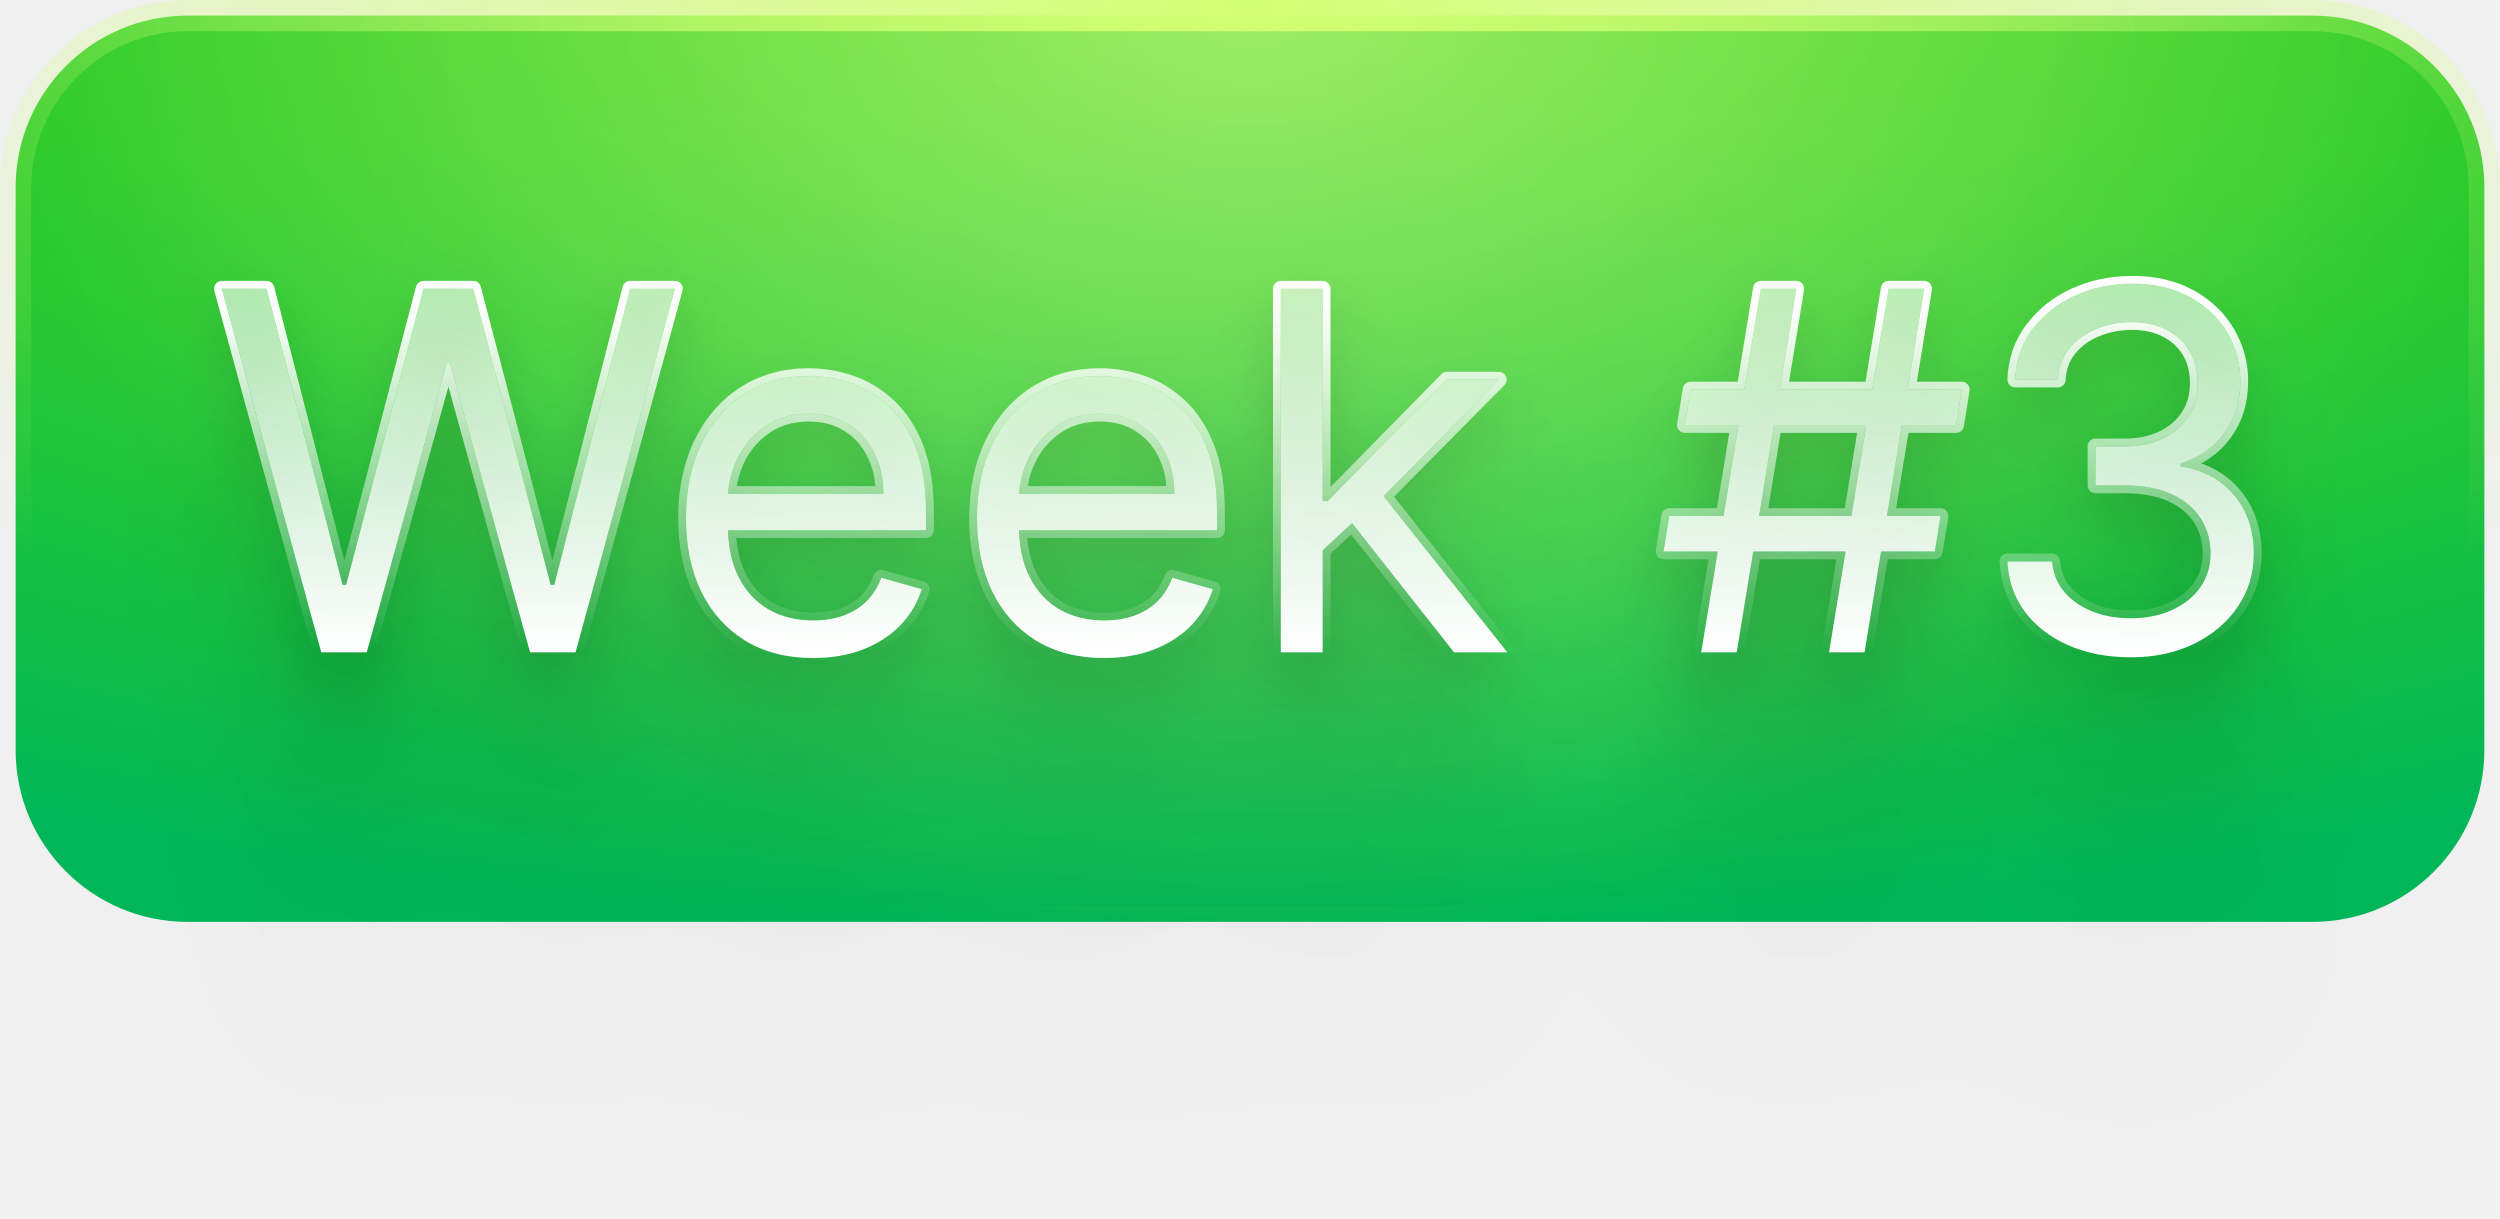
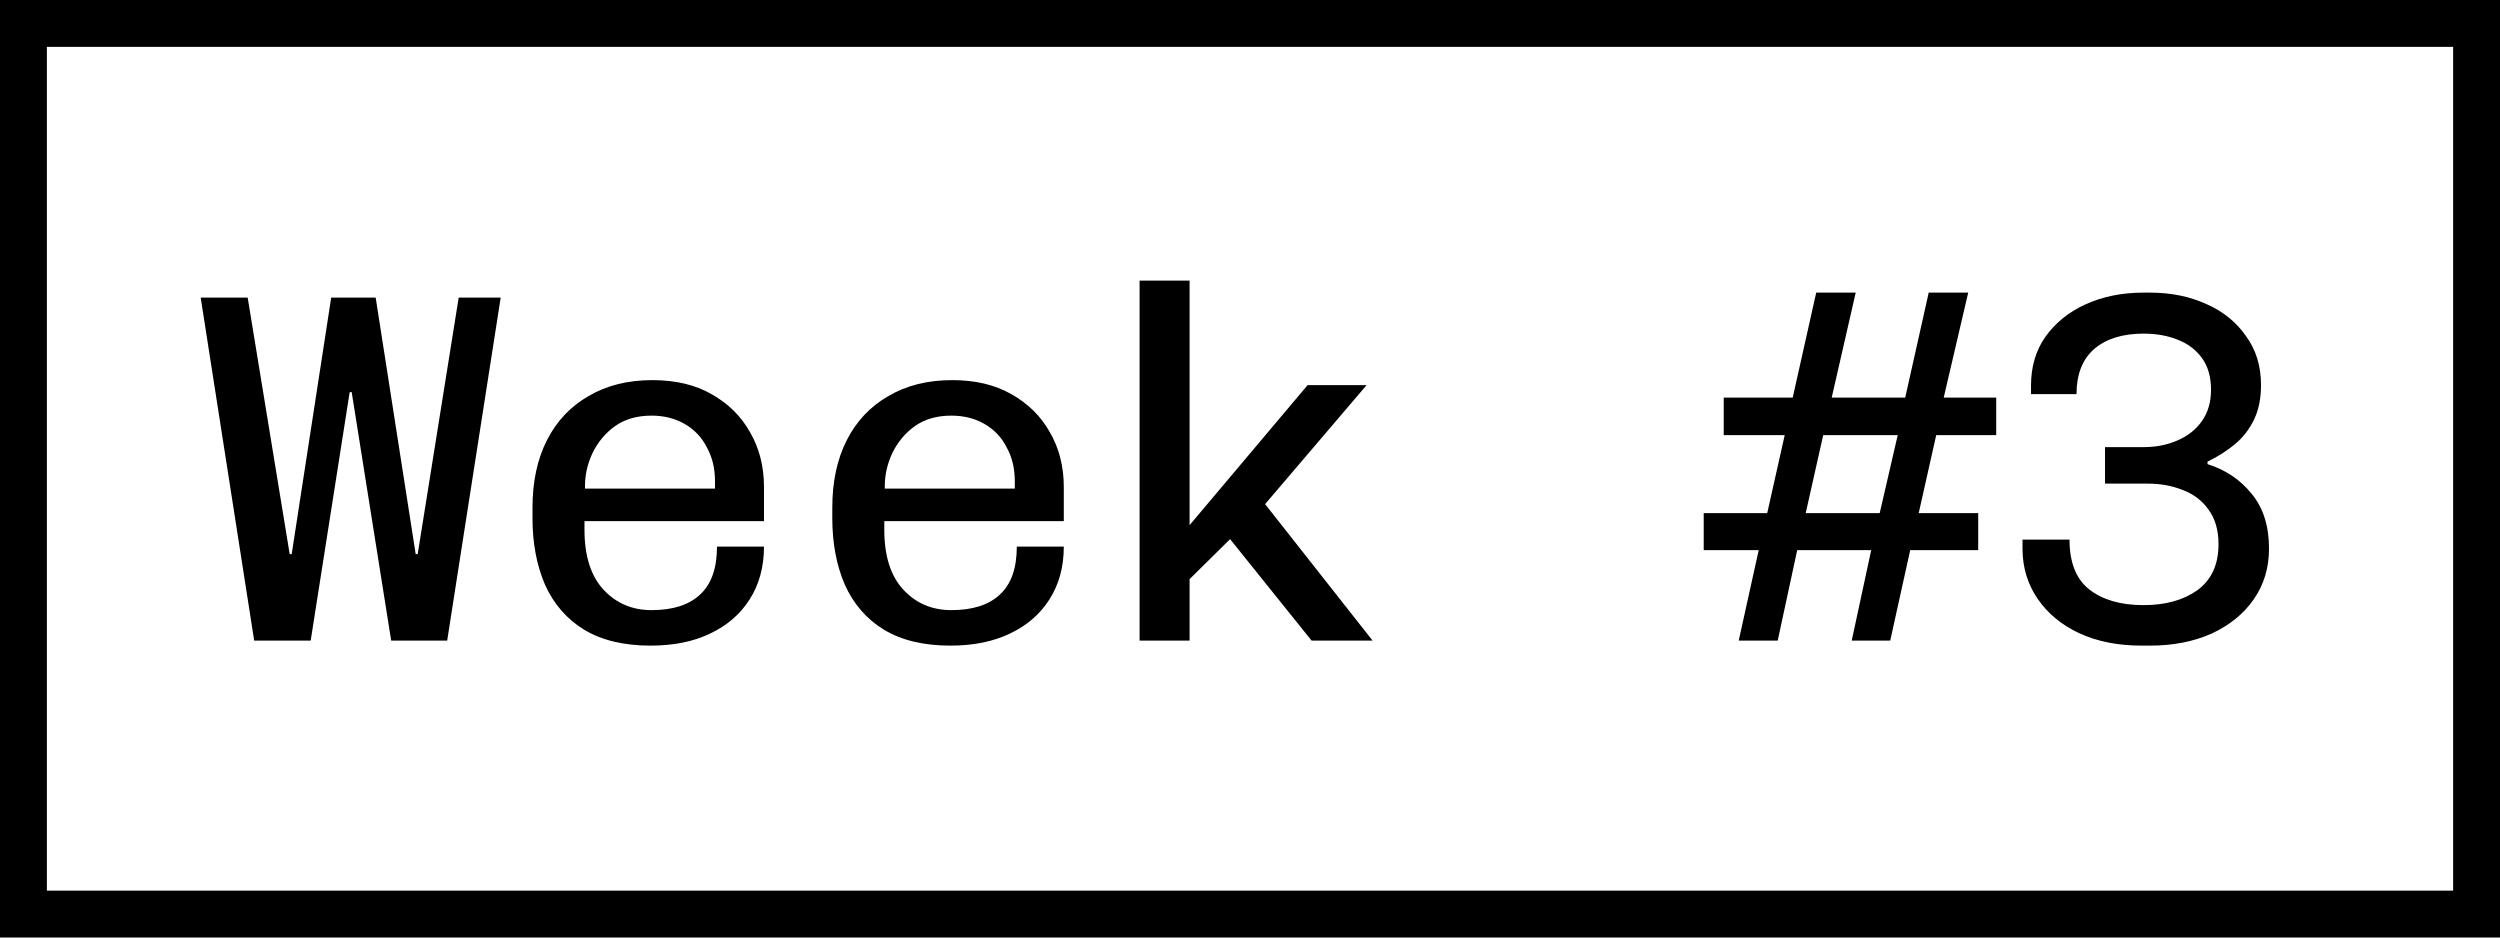
- <svg xmlns="http://www.w3.org/2000/svg" width="320" height="156" viewBox="0 0 320 156" fill="none">
-   <path d="M24 2H296C308.15 2 318 11.85 318 24V96C318 108.15 308.15 118 296 118H24C11.85 118 2 108.15 2 96V24C2 11.85 11.85 2 24 2Z" fill="url(#paint0_radial_2681_9547)" />
-   <path d="M24 2H296C308.15 2 318 11.85 318 24V96C318 108.15 308.15 118 296 118H24C11.85 118 2 108.15 2 96V24C2 11.85 11.85 2 24 2Z" fill="url(#paint1_radial_2681_9547)" fill-opacity="0.4" />
-   <path d="M24 2H296C308.15 2 318 11.85 318 24V96C318 108.15 308.15 118 296 118H24C11.85 118 2 108.15 2 96V24C2 11.85 11.85 2 24 2Z" stroke="url(#paint2_radial_2681_9547)" stroke-width="4" />
-   <g filter="url(#filter0_dddd_2681_9547)">
-     <mask id="path-2-outside-1_2681_9547" maskUnits="userSpaceOnUse" x="27" y="34.5" width="263" height="51" fill="black">
-       <rect fill="white" x="27" y="34.5" width="263" height="51" />
-       <path d="M41.122 83.5L28.395 36.955H34.122L43.849 74.864H44.304L54.213 36.955H60.577L70.486 74.864H70.94L80.668 36.955H86.395L73.668 83.5H67.849L57.577 46.409H57.213L46.94 83.5H41.122ZM104.077 84.227C100.713 84.227 97.812 83.485 95.372 82C92.948 80.5 91.077 78.409 89.758 75.727C88.456 73.03 87.804 69.894 87.804 66.318C87.804 62.742 88.456 59.591 89.758 56.864C91.077 54.121 92.91 51.985 95.258 50.455C97.622 48.909 100.38 48.136 103.531 48.136C105.349 48.136 107.145 48.439 108.918 49.045C110.69 49.651 112.304 50.636 113.759 52C115.213 53.349 116.372 55.136 117.236 57.364C118.099 59.591 118.531 62.333 118.531 65.591V67.864H91.622V63.227H113.077C113.077 61.258 112.683 59.5 111.895 57.955C111.122 56.409 110.016 55.189 108.577 54.295C107.152 53.401 105.471 52.955 103.531 52.955C101.395 52.955 99.546 53.485 97.986 54.545C96.44 55.591 95.251 56.955 94.418 58.636C93.584 60.318 93.168 62.121 93.168 64.046V67.136C93.168 69.773 93.622 72.008 94.531 73.841C95.456 75.659 96.736 77.046 98.372 78C100.009 78.939 101.91 79.409 104.077 79.409C105.486 79.409 106.759 79.212 107.895 78.818C109.046 78.409 110.039 77.803 110.872 77C111.705 76.182 112.349 75.167 112.804 73.954L117.986 75.409C117.44 77.167 116.524 78.712 115.236 80.046C113.948 81.364 112.357 82.394 110.463 83.136C108.569 83.864 106.44 84.227 104.077 84.227ZM141.327 84.227C137.963 84.227 135.062 83.485 132.622 82C130.198 80.5 128.327 78.409 127.009 75.727C125.705 73.03 125.054 69.894 125.054 66.318C125.054 62.742 125.705 59.591 127.009 56.864C128.327 54.121 130.16 51.985 132.509 50.455C134.872 48.909 137.63 48.136 140.781 48.136C142.599 48.136 144.395 48.439 146.168 49.045C147.94 49.651 149.554 50.636 151.009 52C152.463 53.349 153.622 55.136 154.486 57.364C155.349 59.591 155.781 62.333 155.781 65.591V67.864H128.872V63.227H150.327C150.327 61.258 149.933 59.5 149.145 57.955C148.372 56.409 147.266 55.189 145.827 54.295C144.402 53.401 142.721 52.955 140.781 52.955C138.645 52.955 136.796 53.485 135.236 54.545C133.69 55.591 132.501 56.955 131.668 58.636C130.834 60.318 130.418 62.121 130.418 64.046V67.136C130.418 69.773 130.872 72.008 131.781 73.841C132.705 75.659 133.986 77.046 135.622 78C137.259 78.939 139.16 79.409 141.327 79.409C142.736 79.409 144.009 79.212 145.145 78.818C146.296 78.409 147.289 77.803 148.122 77C148.955 76.182 149.599 75.167 150.054 73.954L155.236 75.409C154.69 77.167 153.774 78.712 152.486 80.046C151.198 81.364 149.607 82.394 147.713 83.136C145.819 83.864 143.69 84.227 141.327 84.227ZM168.94 70.773L168.849 64.136H169.94L185.213 48.591H191.849L175.577 65.046H175.122L168.94 70.773ZM163.94 83.5V36.955H169.304V83.5H163.94ZM186.122 83.5L172.486 66.227L176.304 62.5L192.94 83.5H186.122ZM234.116 83.5L241.753 36.955H246.298L238.662 83.5H234.116ZM212.935 70.591L213.662 66.046H248.389L247.662 70.591H212.935ZM217.753 83.5L225.389 36.955H229.935L222.298 83.5H217.753ZM215.662 54.409L216.389 49.864H251.116L250.389 54.409H215.662ZM272.764 84.136C269.764 84.136 267.09 83.621 264.741 82.591C262.408 81.561 260.552 80.129 259.173 78.296C257.81 76.447 257.067 74.303 256.946 71.864H262.673C262.795 73.364 263.31 74.659 264.219 75.75C265.128 76.826 266.317 77.659 267.787 78.25C269.257 78.841 270.885 79.136 272.673 79.136C274.673 79.136 276.446 78.788 277.991 78.091C279.537 77.394 280.749 76.424 281.628 75.182C282.507 73.939 282.946 72.5 282.946 70.864C282.946 69.151 282.522 67.644 281.673 66.341C280.825 65.023 279.582 63.992 277.946 63.25C276.31 62.508 274.31 62.136 271.946 62.136H268.219V57.136H271.946C273.795 57.136 275.416 56.803 276.81 56.136C278.219 55.47 279.317 54.53 280.105 53.318C280.908 52.106 281.31 50.682 281.31 49.045C281.31 47.47 280.961 46.099 280.264 44.932C279.567 43.765 278.582 42.856 277.31 42.205C276.052 41.553 274.567 41.227 272.855 41.227C271.249 41.227 269.734 41.523 268.31 42.114C266.901 42.689 265.749 43.53 264.855 44.636C263.961 45.727 263.476 47.045 263.401 48.591H257.946C258.037 46.151 258.772 44.015 260.151 42.182C261.529 40.333 263.332 38.894 265.56 37.864C267.802 36.833 270.264 36.318 272.946 36.318C275.825 36.318 278.295 36.901 280.355 38.068C282.416 39.22 283.999 40.742 285.105 42.636C286.211 44.53 286.764 46.576 286.764 48.773C286.764 51.394 286.075 53.629 284.696 55.477C283.332 57.326 281.476 58.606 279.128 59.318V59.682C282.067 60.167 284.363 61.417 286.014 63.432C287.666 65.432 288.491 67.909 288.491 70.864C288.491 73.394 287.802 75.667 286.423 77.682C285.06 79.682 283.196 81.258 280.832 82.409C278.469 83.561 275.779 84.136 272.764 84.136Z" />
-     </mask>
-     <path d="M41.122 83.5L28.395 36.955H34.122L43.849 74.864H44.304L54.213 36.955H60.577L70.486 74.864H70.94L80.668 36.955H86.395L73.668 83.5H67.849L57.577 46.409H57.213L46.94 83.5H41.122ZM104.077 84.227C100.713 84.227 97.812 83.485 95.372 82C92.948 80.5 91.077 78.409 89.758 75.727C88.456 73.03 87.804 69.894 87.804 66.318C87.804 62.742 88.456 59.591 89.758 56.864C91.077 54.121 92.91 51.985 95.258 50.455C97.622 48.909 100.38 48.136 103.531 48.136C105.349 48.136 107.145 48.439 108.918 49.045C110.69 49.651 112.304 50.636 113.759 52C115.213 53.349 116.372 55.136 117.236 57.364C118.099 59.591 118.531 62.333 118.531 65.591V67.864H91.622V63.227H113.077C113.077 61.258 112.683 59.5 111.895 57.955C111.122 56.409 110.016 55.189 108.577 54.295C107.152 53.401 105.471 52.955 103.531 52.955C101.395 52.955 99.546 53.485 97.986 54.545C96.44 55.591 95.251 56.955 94.418 58.636C93.584 60.318 93.168 62.121 93.168 64.046V67.136C93.168 69.773 93.622 72.008 94.531 73.841C95.456 75.659 96.736 77.046 98.372 78C100.009 78.939 101.91 79.409 104.077 79.409C105.486 79.409 106.759 79.212 107.895 78.818C109.046 78.409 110.039 77.803 110.872 77C111.705 76.182 112.349 75.167 112.804 73.954L117.986 75.409C117.44 77.167 116.524 78.712 115.236 80.046C113.948 81.364 112.357 82.394 110.463 83.136C108.569 83.864 106.44 84.227 104.077 84.227ZM141.327 84.227C137.963 84.227 135.062 83.485 132.622 82C130.198 80.5 128.327 78.409 127.009 75.727C125.705 73.03 125.054 69.894 125.054 66.318C125.054 62.742 125.705 59.591 127.009 56.864C128.327 54.121 130.16 51.985 132.509 50.455C134.872 48.909 137.63 48.136 140.781 48.136C142.599 48.136 144.395 48.439 146.168 49.045C147.94 49.651 149.554 50.636 151.009 52C152.463 53.349 153.622 55.136 154.486 57.364C155.349 59.591 155.781 62.333 155.781 65.591V67.864H128.872V63.227H150.327C150.327 61.258 149.933 59.5 149.145 57.955C148.372 56.409 147.266 55.189 145.827 54.295C144.402 53.401 142.721 52.955 140.781 52.955C138.645 52.955 136.796 53.485 135.236 54.545C133.69 55.591 132.501 56.955 131.668 58.636C130.834 60.318 130.418 62.121 130.418 64.046V67.136C130.418 69.773 130.872 72.008 131.781 73.841C132.705 75.659 133.986 77.046 135.622 78C137.259 78.939 139.16 79.409 141.327 79.409C142.736 79.409 144.009 79.212 145.145 78.818C146.296 78.409 147.289 77.803 148.122 77C148.955 76.182 149.599 75.167 150.054 73.954L155.236 75.409C154.69 77.167 153.774 78.712 152.486 80.046C151.198 81.364 149.607 82.394 147.713 83.136C145.819 83.864 143.69 84.227 141.327 84.227ZM168.94 70.773L168.849 64.136H169.94L185.213 48.591H191.849L175.577 65.046H175.122L168.94 70.773ZM163.94 83.5V36.955H169.304V83.5H163.94ZM186.122 83.5L172.486 66.227L176.304 62.5L192.94 83.5H186.122ZM234.116 83.5L241.753 36.955H246.298L238.662 83.5H234.116ZM212.935 70.591L213.662 66.046H248.389L247.662 70.591H212.935ZM217.753 83.5L225.389 36.955H229.935L222.298 83.5H217.753ZM215.662 54.409L216.389 49.864H251.116L250.389 54.409H215.662ZM272.764 84.136C269.764 84.136 267.09 83.621 264.741 82.591C262.408 81.561 260.552 80.129 259.173 78.296C257.81 76.447 257.067 74.303 256.946 71.864H262.673C262.795 73.364 263.31 74.659 264.219 75.75C265.128 76.826 266.317 77.659 267.787 78.25C269.257 78.841 270.885 79.136 272.673 79.136C274.673 79.136 276.446 78.788 277.991 78.091C279.537 77.394 280.749 76.424 281.628 75.182C282.507 73.939 282.946 72.5 282.946 70.864C282.946 69.151 282.522 67.644 281.673 66.341C280.825 65.023 279.582 63.992 277.946 63.25C276.31 62.508 274.31 62.136 271.946 62.136H268.219V57.136H271.946C273.795 57.136 275.416 56.803 276.81 56.136C278.219 55.47 279.317 54.53 280.105 53.318C280.908 52.106 281.31 50.682 281.31 49.045C281.31 47.47 280.961 46.099 280.264 44.932C279.567 43.765 278.582 42.856 277.31 42.205C276.052 41.553 274.567 41.227 272.855 41.227C271.249 41.227 269.734 41.523 268.31 42.114C266.901 42.689 265.749 43.53 264.855 44.636C263.961 45.727 263.476 47.045 263.401 48.591H257.946C258.037 46.151 258.772 44.015 260.151 42.182C261.529 40.333 263.332 38.894 265.56 37.864C267.802 36.833 270.264 36.318 272.946 36.318C275.825 36.318 278.295 36.901 280.355 38.068C282.416 39.22 283.999 40.742 285.105 42.636C286.211 44.53 286.764 46.576 286.764 48.773C286.764 51.394 286.075 53.629 284.696 55.477C283.332 57.326 281.476 58.606 279.128 59.318V59.682C282.067 60.167 284.363 61.417 286.014 63.432C287.666 65.432 288.491 67.909 288.491 70.864C288.491 73.394 287.802 75.667 286.423 77.682C285.06 79.682 283.196 81.258 280.832 82.409C278.469 83.561 275.779 84.136 272.764 84.136Z" fill="url(#paint3_linear_2681_9547)" />
-     <path d="M41.122 83.5L40.158 83.764C40.276 84.198 40.672 84.5 41.122 84.5V83.5ZM28.395 36.955V35.955C28.083 35.955 27.789 36.1 27.6 36.348C27.411 36.596 27.348 36.918 27.43 37.218L28.395 36.955ZM34.122 36.955L35.091 36.706C34.977 36.264 34.579 35.955 34.122 35.955V36.955ZM43.849 74.864L42.881 75.112C42.994 75.554 43.393 75.864 43.849 75.864V74.864ZM44.304 74.864V75.864C44.759 75.864 45.156 75.557 45.272 75.117L44.304 74.864ZM54.213 36.955V35.955C53.758 35.955 53.361 36.262 53.246 36.702L54.213 36.955ZM60.577 36.955L61.544 36.702C61.429 36.262 61.032 35.955 60.577 35.955V36.955ZM70.486 74.864L69.518 75.117C69.633 75.557 70.031 75.864 70.486 75.864V74.864ZM70.94 74.864V75.864C71.397 75.864 71.796 75.554 71.909 75.112L70.94 74.864ZM80.668 36.955V35.955C80.211 35.955 79.812 36.264 79.699 36.706L80.668 36.955ZM86.395 36.955L87.359 37.218C87.442 36.918 87.379 36.596 87.19 36.348C87.001 36.1 86.707 35.955 86.395 35.955V36.955ZM73.668 83.5V84.5C74.118 84.5 74.513 84.198 74.632 83.764L73.668 83.5ZM67.849 83.5L66.886 83.767C67.006 84.2 67.4 84.5 67.849 84.5V83.5ZM57.577 46.409L58.54 46.142C58.42 45.709 58.026 45.409 57.577 45.409V46.409ZM57.213 46.409V45.409C56.764 45.409 56.369 45.709 56.249 46.142L57.213 46.409ZM46.94 83.5V84.5C47.39 84.5 47.784 84.2 47.904 83.767L46.94 83.5ZM41.122 83.5L42.087 83.236L29.36 36.691L28.395 36.955L27.43 37.218L40.158 83.764L41.122 83.5ZM28.395 36.955V37.955H34.122V36.955V35.955H28.395V36.955ZM34.122 36.955L33.154 37.203L42.881 75.112L43.849 74.864L44.818 74.615L35.091 36.706L34.122 36.955ZM43.849 74.864V75.864H44.304V74.864V73.864H43.849V74.864ZM44.304 74.864L45.272 75.117L55.181 37.207L54.213 36.955L53.246 36.702L43.337 74.611L44.304 74.864ZM54.213 36.955V37.955H60.577V36.955V35.955H54.213V36.955ZM60.577 36.955L59.609 37.207L69.518 75.117L70.486 74.864L71.453 74.611L61.544 36.702L60.577 36.955ZM70.486 74.864V75.864H70.94V74.864V73.864H70.486V74.864ZM70.94 74.864L71.909 75.112L81.636 37.203L80.668 36.955L79.699 36.706L69.972 74.615L70.94 74.864ZM80.668 36.955V37.955H86.395V36.955V35.955H80.668V36.955ZM86.395 36.955L85.43 36.691L72.703 83.236L73.668 83.5L74.632 83.764L87.359 37.218L86.395 36.955ZM73.668 83.5V82.5H67.849V83.5V84.5H73.668V83.5ZM67.849 83.5L68.813 83.233L58.54 46.142L57.577 46.409L56.613 46.676L66.886 83.767L67.849 83.5ZM57.577 46.409V45.409H57.213V46.409V47.409H57.577V46.409ZM57.213 46.409L56.249 46.142L45.977 83.233L46.94 83.5L47.904 83.767L58.177 46.676L57.213 46.409ZM46.94 83.5V82.5H41.122V83.5V84.5H46.94V83.5ZM95.372 82L94.846 82.85L94.852 82.854L95.372 82ZM89.758 75.727L88.858 76.162L88.861 76.168L89.758 75.727ZM89.758 56.864L88.857 56.43L88.856 56.432L89.758 56.864ZM95.258 50.455L95.805 51.292L95.806 51.291L95.258 50.455ZM108.918 49.045L109.241 48.099V48.099L108.918 49.045ZM113.759 52L113.075 52.73L113.079 52.733L113.759 52ZM117.236 57.364L118.168 57.002V57.002L117.236 57.364ZM118.531 67.864V68.864C119.084 68.864 119.531 68.416 119.531 67.864H118.531ZM91.622 67.864H90.622C90.622 68.416 91.07 68.864 91.622 68.864V67.864ZM91.622 63.227V62.227C91.07 62.227 90.622 62.675 90.622 63.227H91.622ZM113.077 63.227V64.227C113.629 64.227 114.077 63.78 114.077 63.227H113.077ZM111.895 57.955L111 58.402L111.004 58.409L111.895 57.955ZM108.577 54.295L108.045 55.142L108.049 55.145L108.577 54.295ZM97.986 54.545L98.546 55.374L98.548 55.373L97.986 54.545ZM94.418 58.636L93.522 58.192V58.192L94.418 58.636ZM94.531 73.841L93.635 74.285L93.64 74.294L94.531 73.841ZM98.372 78L97.868 78.864L97.874 78.867L98.372 78ZM107.895 78.818L108.222 79.763L108.23 79.76L107.895 78.818ZM110.872 77L111.566 77.72L111.573 77.714L110.872 77ZM112.804 73.954L113.074 72.992C112.574 72.851 112.05 73.117 111.868 73.603L112.804 73.954ZM117.986 75.409L118.941 75.706C119.021 75.448 118.993 75.168 118.864 74.931C118.735 74.694 118.516 74.519 118.256 74.446L117.986 75.409ZM115.236 80.046L115.951 80.744L115.955 80.74L115.236 80.046ZM110.463 83.136L110.822 84.07L110.828 84.067L110.463 83.136ZM104.077 84.227V83.227C100.863 83.227 98.149 82.519 95.892 81.146L95.372 82L94.852 82.854C97.474 84.45 100.563 85.227 104.077 85.227V84.227ZM95.372 82L95.898 81.15C93.642 79.753 91.895 77.808 90.656 75.286L89.758 75.727L88.861 76.168C90.258 79.01 92.254 81.247 94.846 82.85L95.372 82ZM89.758 75.727L90.659 75.292C89.433 72.755 88.804 69.772 88.804 66.318H87.804H86.804C86.804 70.016 87.478 73.306 88.858 76.162L89.758 75.727ZM87.804 66.318H88.804C88.804 62.865 89.433 59.865 90.661 57.295L89.758 56.864L88.856 56.432C87.478 59.317 86.804 62.62 86.804 66.318H87.804ZM89.758 56.864L90.66 57.297C91.906 54.705 93.622 52.714 95.805 51.292L95.258 50.455L94.713 49.617C92.198 51.255 90.248 53.538 88.857 56.43L89.758 56.864ZM95.258 50.455L95.806 51.291C97.988 49.864 100.551 49.136 103.531 49.136V48.136V47.136C100.209 47.136 97.256 47.954 94.711 49.618L95.258 50.455ZM103.531 48.136V49.136C105.236 49.136 106.922 49.42 108.594 49.992L108.918 49.045L109.241 48.099C107.367 47.459 105.463 47.136 103.531 47.136V48.136ZM108.918 49.045L108.594 49.992C110.224 50.549 111.717 51.456 113.075 52.73L113.759 52L114.442 51.27C112.891 49.816 111.156 48.754 109.241 48.099L108.918 49.045ZM113.759 52L113.079 52.733C114.401 53.96 115.484 55.611 116.303 57.725L117.236 57.364L118.168 57.002C117.261 54.662 116.025 52.737 114.438 51.267L113.759 52ZM117.236 57.364L116.303 57.725C117.109 59.804 117.531 62.415 117.531 65.591H118.531H119.531C119.531 62.252 119.09 59.378 118.168 57.002L117.236 57.364ZM118.531 65.591H117.531V67.864H118.531H119.531V65.591H118.531ZM118.531 67.864V66.864H91.622V67.864V68.864H118.531V67.864ZM91.622 67.864H92.622V63.227H91.622H90.622V67.864H91.622ZM91.622 63.227V64.227H113.077V63.227V62.227H91.622V63.227ZM113.077 63.227H114.077C114.077 61.121 113.655 59.205 112.786 57.5L111.895 57.955L111.004 58.409C111.711 59.795 112.077 61.394 112.077 63.227H113.077ZM111.895 57.955L112.789 57.507C111.936 55.8 110.704 54.44 109.104 53.446L108.577 54.295L108.049 55.145C109.328 55.939 110.309 57.018 111 58.402L111.895 57.955ZM108.577 54.295L109.108 53.449C107.502 52.44 105.629 51.955 103.531 51.955V52.955V53.955C105.312 53.955 106.803 54.363 108.045 55.142L108.577 54.295ZM103.531 52.955V51.955C101.222 51.955 99.171 52.531 97.424 53.718L97.986 54.545L98.548 55.373C99.921 54.439 101.568 53.955 103.531 53.955V52.955ZM97.986 54.545L97.425 53.717C95.736 54.86 94.431 56.357 93.522 58.192L94.418 58.636L95.314 59.08C96.071 57.553 97.145 56.322 98.546 55.374L97.986 54.545ZM94.418 58.636L93.522 58.192C92.618 60.016 92.168 61.971 92.168 64.046H93.168H94.168C94.168 62.271 94.55 60.621 95.314 59.08L94.418 58.636ZM93.168 64.046H92.168V67.136H93.168H94.168V64.046H93.168ZM93.168 67.136H92.168C92.168 69.884 92.641 72.28 93.635 74.285L94.531 73.841L95.427 73.397C94.603 71.735 94.168 69.662 94.168 67.136H93.168ZM94.531 73.841L93.64 74.294C94.644 76.27 96.053 77.805 97.868 78.864L98.372 78L98.876 77.136C97.418 76.286 96.267 75.048 95.423 73.388L94.531 73.841ZM98.372 78L97.874 78.867C99.683 79.906 101.762 80.409 104.077 80.409V79.409V78.409C102.058 78.409 100.334 77.973 98.87 77.133L98.372 78ZM104.077 79.409V80.409C105.579 80.409 106.964 80.199 108.222 79.763L107.895 78.818L107.567 77.873C106.553 78.225 105.393 78.409 104.077 78.409V79.409ZM107.895 78.818L108.23 79.76C109.508 79.306 110.624 78.627 111.566 77.72L110.872 77L110.178 76.28C109.453 76.979 108.585 77.512 107.56 77.876L107.895 78.818ZM110.872 77L111.573 77.714C112.521 76.783 113.24 75.639 113.74 74.306L112.804 73.954L111.868 73.603C111.459 74.694 110.89 75.581 110.172 76.286L110.872 77ZM112.804 73.954L112.534 74.917L117.716 76.372L117.986 75.409L118.256 74.446L113.074 72.992L112.804 73.954ZM117.986 75.409L117.031 75.113C116.532 76.72 115.697 78.129 114.517 79.351L115.236 80.046L115.955 80.74C117.351 79.295 118.349 77.614 118.941 75.706L117.986 75.409ZM115.236 80.046L114.521 79.347C113.342 80.553 111.874 81.509 110.098 82.205L110.463 83.136L110.828 84.067C112.84 83.279 114.554 82.174 115.951 80.744L115.236 80.046ZM110.463 83.136L110.105 82.203C108.342 82.88 106.338 83.227 104.077 83.227V84.227V85.227C106.543 85.227 108.796 84.848 110.822 84.07L110.463 83.136ZM132.622 82L132.096 82.85L132.102 82.854L132.622 82ZM127.009 75.727L126.108 76.162L126.111 76.168L127.009 75.727ZM127.009 56.864L126.107 56.43L126.106 56.432L127.009 56.864ZM132.509 50.455L133.054 51.292L133.056 51.291L132.509 50.455ZM146.168 49.045L146.491 48.099V48.099L146.168 49.045ZM151.009 52L150.325 52.73L150.329 52.733L151.009 52ZM154.486 57.364L155.418 57.002V57.002L154.486 57.364ZM155.781 67.864V68.864C156.334 68.864 156.781 68.416 156.781 67.864H155.781ZM128.872 67.864H127.872C127.872 68.416 128.32 68.864 128.872 68.864V67.864ZM128.872 63.227V62.227C128.32 62.227 127.872 62.675 127.872 63.227H128.872ZM150.327 63.227V64.227C150.879 64.227 151.327 63.78 151.327 63.227H150.327ZM149.145 57.955L148.25 58.402L148.254 58.409L149.145 57.955ZM145.827 54.295L145.295 55.142L145.299 55.145L145.827 54.295ZM135.236 54.545L135.796 55.374L135.798 55.373L135.236 54.545ZM131.668 58.636L130.772 58.192V58.192L131.668 58.636ZM131.781 73.841L130.885 74.285L130.89 74.294L131.781 73.841ZM135.622 78L135.118 78.864L135.124 78.867L135.622 78ZM145.145 78.818L145.472 79.763L145.48 79.76L145.145 78.818ZM148.122 77L148.816 77.72L148.823 77.714L148.122 77ZM150.054 73.954L150.324 72.992C149.824 72.851 149.3 73.117 149.118 73.603L150.054 73.954ZM155.236 75.409L156.191 75.706C156.271 75.448 156.243 75.168 156.114 74.931C155.985 74.694 155.766 74.519 155.506 74.446L155.236 75.409ZM152.486 80.046L153.201 80.744L153.205 80.74L152.486 80.046ZM147.713 83.136L148.072 84.07L148.078 84.067L147.713 83.136ZM141.327 84.227V83.227C138.113 83.227 135.399 82.519 133.142 81.146L132.622 82L132.102 82.854C134.724 84.45 137.813 85.227 141.327 85.227V84.227ZM132.622 82L133.148 81.15C130.892 79.753 129.145 77.808 127.906 75.286L127.009 75.727L126.111 76.168C127.508 79.01 129.504 81.247 132.096 82.85L132.622 82ZM127.009 75.727L127.909 75.292C126.683 72.755 126.054 69.772 126.054 66.318H125.054H124.054C124.054 70.016 124.728 73.306 126.108 76.162L127.009 75.727ZM125.054 66.318H126.054C126.054 62.865 126.683 59.865 127.911 57.295L127.009 56.864L126.106 56.432C124.728 59.317 124.054 62.62 124.054 66.318H125.054ZM127.009 56.864L127.91 57.297C129.156 54.705 130.872 52.714 133.054 51.292L132.509 50.455L131.963 49.617C129.448 51.255 127.498 53.538 126.107 56.43L127.009 56.864ZM132.509 50.455L133.056 51.291C135.238 49.864 137.801 49.136 140.781 49.136V48.136V47.136C137.459 47.136 134.506 47.954 131.961 49.618L132.509 50.455ZM140.781 48.136V49.136C142.486 49.136 144.172 49.42 145.844 49.992L146.168 49.045L146.491 48.099C144.617 47.459 142.713 47.136 140.781 47.136V48.136ZM146.168 49.045L145.844 49.992C147.474 50.549 148.967 51.456 150.325 52.73L151.009 52L151.692 51.27C150.141 49.816 148.406 48.754 146.491 48.099L146.168 49.045ZM151.009 52L150.329 52.733C151.651 53.96 152.734 55.611 153.553 57.725L154.486 57.364L155.418 57.002C154.511 54.662 153.275 52.737 151.688 51.267L151.009 52ZM154.486 57.364L153.553 57.725C154.359 59.804 154.781 62.415 154.781 65.591H155.781H156.781C156.781 62.252 156.34 59.378 155.418 57.002L154.486 57.364ZM155.781 65.591H154.781V67.864H155.781H156.781V65.591H155.781ZM155.781 67.864V66.864H128.872V67.864V68.864H155.781V67.864ZM128.872 67.864H129.872V63.227H128.872H127.872V67.864H128.872ZM128.872 63.227V64.227H150.327V63.227V62.227H128.872V63.227ZM150.327 63.227H151.327C151.327 61.121 150.905 59.205 150.036 57.5L149.145 57.955L148.254 58.409C148.961 59.795 149.327 61.394 149.327 63.227H150.327ZM149.145 57.955L150.039 57.507C149.186 55.8 147.954 54.44 146.354 53.446L145.827 54.295L145.299 55.145C146.578 55.939 147.559 57.018 148.25 58.402L149.145 57.955ZM145.827 54.295L146.358 53.449C144.752 52.44 142.879 51.955 140.781 51.955V52.955V53.955C142.562 53.955 144.053 54.363 145.295 55.142L145.827 54.295ZM140.781 52.955V51.955C138.472 51.955 136.421 52.531 134.674 53.718L135.236 54.545L135.798 55.373C137.171 54.439 138.818 53.955 140.781 53.955V52.955ZM135.236 54.545L134.675 53.717C132.986 54.86 131.681 56.357 130.772 58.192L131.668 58.636L132.564 59.08C133.321 57.553 134.395 56.322 135.796 55.374L135.236 54.545ZM131.668 58.636L130.772 58.192C129.868 60.016 129.418 61.971 129.418 64.046H130.418H131.418C131.418 62.271 131.8 60.621 132.564 59.08L131.668 58.636ZM130.418 64.046H129.418V67.136H130.418H131.418V64.046H130.418ZM130.418 67.136H129.418C129.418 69.884 129.891 72.28 130.885 74.285L131.781 73.841L132.677 73.397C131.853 71.735 131.418 69.662 131.418 67.136H130.418ZM131.781 73.841L130.89 74.294C131.894 76.27 133.303 77.805 135.118 78.864L135.622 78L136.126 77.136C134.668 76.286 133.517 75.048 132.673 73.388L131.781 73.841ZM135.622 78L135.124 78.867C136.933 79.906 139.012 80.409 141.327 80.409V79.409V78.409C139.308 78.409 137.584 77.973 136.12 77.133L135.622 78ZM141.327 79.409V80.409C142.829 80.409 144.214 80.199 145.472 79.763L145.145 78.818L144.817 77.873C143.803 78.225 142.643 78.409 141.327 78.409V79.409ZM145.145 78.818L145.48 79.76C146.758 79.306 147.874 78.627 148.816 77.72L148.122 77L147.428 76.28C146.703 76.979 145.835 77.512 144.81 77.876L145.145 78.818ZM148.122 77L148.823 77.714C149.771 76.783 150.49 75.639 150.99 74.306L150.054 73.954L149.118 73.603C148.709 74.694 148.14 75.581 147.422 76.286L148.122 77ZM150.054 73.954L149.784 74.917L154.966 76.372L155.236 75.409L155.506 74.446L150.324 72.992L150.054 73.954ZM155.236 75.409L154.281 75.113C153.782 76.72 152.947 78.129 151.767 79.351L152.486 80.046L153.205 80.74C154.601 79.295 155.599 77.614 156.191 75.706L155.236 75.409ZM152.486 80.046L151.771 79.347C150.592 80.553 149.124 81.509 147.348 82.205L147.713 83.136L148.078 84.067C150.09 83.279 151.804 82.174 153.201 80.744L152.486 80.046ZM147.713 83.136L147.355 82.203C145.592 82.88 143.588 83.227 141.327 83.227V84.227V85.227C143.793 85.227 146.046 84.848 148.072 84.07L147.713 83.136ZM168.94 70.773L167.94 70.786C167.946 71.181 168.183 71.536 168.546 71.692C168.909 71.847 169.33 71.775 169.62 71.506L168.94 70.773ZM168.849 64.136V63.136C168.582 63.136 168.325 63.244 168.137 63.434C167.95 63.625 167.846 63.883 167.85 64.15L168.849 64.136ZM169.94 64.136V65.136C170.209 65.136 170.466 65.029 170.654 64.837L169.94 64.136ZM185.213 48.591V47.591C184.945 47.591 184.688 47.699 184.5 47.89L185.213 48.591ZM191.849 48.591L192.56 49.294C192.844 49.007 192.928 48.578 192.772 48.206C192.617 47.833 192.253 47.591 191.849 47.591V48.591ZM175.577 65.046V66.046C175.844 66.046 176.1 65.939 176.288 65.749L175.577 65.046ZM175.122 65.046V64.046C174.87 64.046 174.627 64.141 174.443 64.312L175.122 65.046ZM163.94 83.5H162.94C162.94 84.052 163.388 84.5 163.94 84.5V83.5ZM163.94 36.955V35.955C163.388 35.955 162.94 36.402 162.94 36.955H163.94ZM169.304 36.955H170.304C170.304 36.402 169.856 35.955 169.304 35.955V36.955ZM169.304 83.5V84.5C169.856 84.5 170.304 84.052 170.304 83.5H169.304ZM186.122 83.5L185.337 84.12C185.527 84.36 185.816 84.5 186.122 84.5V83.5ZM172.486 66.227L171.787 65.512C171.421 65.869 171.384 66.445 171.701 66.847L172.486 66.227ZM176.304 62.5L177.088 61.879C176.912 61.657 176.65 61.52 176.368 61.502C176.085 61.484 175.808 61.587 175.605 61.784L176.304 62.5ZM192.94 83.5V84.5C193.324 84.5 193.674 84.281 193.841 83.935C194.008 83.59 193.962 83.18 193.724 82.879L192.94 83.5ZM168.94 70.773L169.94 70.759L169.849 64.123L168.849 64.136L167.85 64.15L167.94 70.786L168.94 70.773ZM168.849 64.136V65.136H169.94V64.136V63.136H168.849V64.136ZM169.94 64.136L170.654 64.837L185.926 49.292L185.213 48.591L184.5 47.89L169.227 63.435L169.94 64.136ZM185.213 48.591V49.591H191.849V48.591V47.591H185.213V48.591ZM191.849 48.591L191.138 47.888L174.866 64.342L175.577 65.046L176.288 65.749L192.56 49.294L191.849 48.591ZM175.577 65.046V64.046H175.122V65.046V66.046H175.577V65.046ZM175.122 65.046L174.443 64.312L168.261 70.039L168.94 70.773L169.62 71.506L175.802 65.779L175.122 65.046ZM163.94 83.5H164.94V36.955H163.94H162.94V83.5H163.94ZM163.94 36.955V37.955H169.304V36.955V35.955H163.94V36.955ZM169.304 36.955H168.304V83.5H169.304H170.304V36.955H169.304ZM169.304 83.5V82.5H163.94V83.5V84.5H169.304V83.5ZM186.122 83.5L186.907 82.88L173.271 65.608L172.486 66.227L171.701 66.847L185.337 84.12L186.122 83.5ZM172.486 66.227L173.184 66.943L177.003 63.216L176.304 62.5L175.605 61.784L171.787 65.512L172.486 66.227ZM176.304 62.5L175.52 63.121L192.156 84.121L192.94 83.5L193.724 82.879L177.088 61.879L176.304 62.5ZM192.94 83.5V82.5H186.122V83.5V84.5H192.94V83.5ZM234.116 83.5L233.13 83.338C233.082 83.628 233.164 83.924 233.354 84.147C233.544 84.371 233.823 84.5 234.116 84.5V83.5ZM241.753 36.955V35.955C241.263 35.955 240.845 36.309 240.766 36.793L241.753 36.955ZM246.298 36.955L247.285 37.116C247.333 36.827 247.251 36.531 247.061 36.307C246.87 36.084 246.592 35.955 246.298 35.955V36.955ZM238.662 83.5V84.5C239.152 84.5 239.569 84.145 239.649 83.662L238.662 83.5ZM212.935 70.591L211.947 70.433C211.901 70.722 211.984 71.017 212.174 71.24C212.364 71.463 212.642 71.591 212.935 71.591V70.591ZM213.662 66.046V65.046C213.171 65.046 212.752 65.402 212.674 65.888L213.662 66.046ZM248.389 66.046L249.377 66.203C249.423 65.914 249.34 65.619 249.15 65.397C248.96 65.174 248.682 65.046 248.389 65.046V66.046ZM247.662 70.591V71.591C248.153 71.591 248.572 71.234 248.649 70.749L247.662 70.591ZM217.753 83.5L216.766 83.338C216.719 83.628 216.801 83.924 216.991 84.147C217.181 84.371 217.459 84.5 217.753 84.5V83.5ZM225.389 36.955V35.955C224.899 35.955 224.482 36.309 224.402 36.793L225.389 36.955ZM229.935 36.955L230.921 37.116C230.969 36.827 230.887 36.531 230.697 36.307C230.507 36.084 230.228 35.955 229.935 35.955V36.955ZM222.298 83.5V84.5C222.788 84.5 223.206 84.145 223.285 83.662L222.298 83.5ZM215.662 54.409L214.674 54.251C214.628 54.54 214.711 54.835 214.901 55.058C215.091 55.281 215.369 55.409 215.662 55.409V54.409ZM216.389 49.864V48.864C215.898 48.864 215.479 49.221 215.402 49.706L216.389 49.864ZM251.116 49.864L252.104 50.022C252.15 49.733 252.067 49.438 251.877 49.215C251.687 48.992 251.409 48.864 251.116 48.864V49.864ZM250.389 54.409V55.409C250.88 55.409 251.299 55.052 251.377 54.567L250.389 54.409ZM234.116 83.5L235.103 83.662L242.74 37.116L241.753 36.955L240.766 36.793L233.13 83.338L234.116 83.5ZM241.753 36.955V37.955H246.298V36.955V35.955H241.753V36.955ZM246.298 36.955L245.311 36.793L237.675 83.338L238.662 83.5L239.649 83.662L247.285 37.116L246.298 36.955ZM238.662 83.5V82.5H234.116V83.5V84.5H238.662V83.5ZM212.935 70.591L213.922 70.749L214.649 66.203L213.662 66.046L212.674 65.888L211.947 70.433L212.935 70.591ZM213.662 66.046V67.046H248.389V66.046V65.046H213.662V66.046ZM248.389 66.046L247.402 65.888L246.674 70.433L247.662 70.591L248.649 70.749L249.377 66.203L248.389 66.046ZM247.662 70.591V69.591H212.935V70.591V71.591H247.662V70.591ZM217.753 83.5L218.74 83.662L226.376 37.116L225.389 36.955L224.402 36.793L216.766 83.338L217.753 83.5ZM225.389 36.955V37.955H229.935V36.955V35.955H225.389V36.955ZM229.935 36.955L228.948 36.793L221.311 83.338L222.298 83.5L223.285 83.662L230.921 37.116L229.935 36.955ZM222.298 83.5V82.5H217.753V83.5V84.5H222.298V83.5ZM215.662 54.409L216.649 54.567L217.377 50.022L216.389 49.864L215.402 49.706L214.674 54.251L215.662 54.409ZM216.389 49.864V50.864H251.116V49.864V48.864H216.389V49.864ZM251.116 49.864L250.129 49.706L249.402 54.251L250.389 54.409L251.377 54.567L252.104 50.022L251.116 49.864ZM250.389 54.409V53.409H215.662V54.409V55.409H250.389V54.409ZM264.741 82.591L264.338 83.506L264.34 83.507L264.741 82.591ZM259.173 78.296L258.369 78.889L258.374 78.897L259.173 78.296ZM256.946 71.864V70.864C256.672 70.864 256.41 70.976 256.222 71.174C256.033 71.373 255.934 71.64 255.947 71.913L256.946 71.864ZM262.673 71.864L263.67 71.783C263.628 71.264 263.194 70.864 262.673 70.864V71.864ZM264.219 75.75L263.451 76.39L263.455 76.395L264.219 75.75ZM267.787 78.25L267.414 79.178V79.178L267.787 78.25ZM281.628 75.182L280.811 74.604V74.604L281.628 75.182ZM281.673 66.341L280.832 66.882L280.835 66.887L281.673 66.341ZM277.946 63.25L277.533 64.161V64.161L277.946 63.25ZM268.219 62.136H267.219C267.219 62.689 267.666 63.136 268.219 63.136V62.136ZM268.219 57.136V56.136C267.666 56.136 267.219 56.584 267.219 57.136H268.219ZM276.81 56.136L276.382 55.232L276.378 55.234L276.81 56.136ZM280.105 53.318L279.271 52.766L279.267 52.773L280.105 53.318ZM280.264 44.932L281.123 44.419V44.419L280.264 44.932ZM277.31 42.205L276.85 43.093L276.854 43.095L277.31 42.205ZM268.31 42.114L268.688 43.039L268.693 43.037L268.31 42.114ZM264.855 44.636L265.629 45.27L265.633 45.265L264.855 44.636ZM263.401 48.591V49.591C263.934 49.591 264.373 49.172 264.399 48.64L263.401 48.591ZM257.946 48.591L256.947 48.554C256.937 48.825 257.037 49.089 257.226 49.285C257.414 49.48 257.674 49.591 257.946 49.591V48.591ZM260.151 42.182L260.95 42.783L260.952 42.78L260.151 42.182ZM265.56 37.864L265.142 36.955L265.14 36.956L265.56 37.864ZM280.355 38.068L279.862 38.938L279.867 38.941L280.355 38.068ZM285.105 42.636L284.242 43.141V43.141L285.105 42.636ZM284.696 55.477L283.894 54.879L283.891 54.884L284.696 55.477ZM279.128 59.318L278.838 58.361C278.416 58.489 278.128 58.878 278.128 59.318H279.128ZM279.128 59.682H278.128C278.128 60.171 278.482 60.589 278.965 60.669L279.128 59.682ZM286.014 63.432L285.241 64.066L285.243 64.069L286.014 63.432ZM286.423 77.682L285.598 77.117L285.597 77.118L286.423 77.682ZM280.832 82.409L281.27 83.308V83.308L280.832 82.409ZM272.764 84.136V83.136C269.879 83.136 267.345 82.641 265.143 81.675L264.741 82.591L264.34 83.507C266.835 84.601 269.649 85.136 272.764 85.136V84.136ZM264.741 82.591L265.145 81.676C262.951 80.707 261.237 79.376 259.973 77.694L259.173 78.296L258.374 78.897C259.867 80.881 261.866 82.414 264.338 83.506L264.741 82.591ZM259.173 78.296L259.978 77.702C258.739 76.022 258.057 74.07 257.945 71.814L256.946 71.864L255.947 71.913C256.078 74.536 256.881 76.872 258.369 78.889L259.173 78.296ZM256.946 71.864V72.864H262.673V71.864V70.864H256.946V71.864ZM262.673 71.864L261.677 71.944C261.813 73.637 262.401 75.131 263.451 76.39L264.219 75.75L264.987 75.11C264.218 74.187 263.776 73.09 263.67 71.783L262.673 71.864ZM264.219 75.75L263.455 76.395C264.482 77.611 265.812 78.534 267.414 79.178L267.787 78.25L268.16 77.322C266.822 76.784 265.774 76.041 264.983 75.105L264.219 75.75ZM267.787 78.25L267.414 79.178C269.016 79.822 270.774 80.136 272.673 80.136V79.136V78.136C270.997 78.136 269.497 77.86 268.16 77.322L267.787 78.25ZM272.673 79.136V80.136C274.79 80.136 276.707 79.767 278.403 79.002L277.991 78.091L277.58 77.179C276.185 77.808 274.557 78.136 272.673 78.136V79.136ZM277.991 78.091L278.403 79.002C280.092 78.241 281.451 77.163 282.444 75.759L281.628 75.182L280.811 74.604C280.047 75.685 278.982 76.547 277.58 77.179L277.991 78.091ZM281.628 75.182L282.444 75.759C283.452 74.335 283.946 72.69 283.946 70.864H282.946H281.946C281.946 72.31 281.562 73.544 280.811 74.604L281.628 75.182ZM282.946 70.864H283.946C283.946 68.978 283.476 67.277 282.511 65.795L281.673 66.341L280.835 66.887C281.567 68.011 281.946 69.325 281.946 70.864H282.946ZM281.673 66.341L282.514 65.8C281.547 64.297 280.144 63.149 278.359 62.339L277.946 63.25L277.533 64.161C279.02 64.835 280.103 65.748 280.832 66.882L281.673 66.341ZM277.946 63.25L278.359 62.339C276.559 61.523 274.409 61.136 271.946 61.136V62.136V63.136C274.21 63.136 276.06 63.493 277.533 64.161L277.946 63.25ZM271.946 62.136V61.136H268.219V62.136V63.136H271.946V62.136ZM268.219 62.136H269.219V57.136H268.219H267.219V62.136H268.219ZM268.219 57.136V58.136H271.946V57.136V56.136H268.219V57.136ZM271.946 57.136V58.136C273.915 58.136 275.689 57.781 277.241 57.038L276.81 56.136L276.378 55.234C275.143 55.825 273.674 56.136 271.946 56.136V57.136ZM276.81 56.136L277.237 57.04C278.8 56.301 280.047 55.243 280.944 53.863L280.105 53.318L279.267 52.773C278.588 53.818 277.637 54.639 276.382 55.232L276.81 56.136ZM280.105 53.318L280.939 53.87C281.864 52.475 282.31 50.853 282.31 49.045H281.31H280.31C280.31 50.511 279.953 51.738 279.271 52.766L280.105 53.318ZM281.31 49.045H282.31C282.31 47.318 281.926 45.764 281.123 44.419L280.264 44.932L279.406 45.445C279.996 46.433 280.31 47.621 280.31 49.045H281.31ZM280.264 44.932L281.123 44.419C280.324 43.083 279.196 42.047 277.765 41.314L277.31 42.205L276.854 43.095C277.969 43.665 278.81 44.448 279.406 45.445L280.264 44.932ZM277.31 42.205L277.77 41.317C276.343 40.578 274.694 40.227 272.855 40.227V41.227V42.227C274.44 42.227 275.761 42.528 276.85 43.093L277.31 42.205ZM272.855 41.227V40.227C271.123 40.227 269.477 40.547 267.926 41.19L268.31 42.114L268.693 43.037C269.991 42.499 271.375 42.227 272.855 42.227V41.227ZM268.31 42.114L267.931 41.188C266.378 41.823 265.085 42.761 264.077 44.008L264.855 44.636L265.633 45.265C266.413 44.299 267.424 43.556 268.688 43.039L268.31 42.114ZM264.855 44.636L264.082 44.002C263.039 45.275 262.487 46.804 262.402 48.542L263.401 48.591L264.399 48.64C264.466 47.287 264.884 46.179 265.629 45.27L264.855 44.636ZM263.401 48.591V47.591H257.946V48.591V49.591H263.401V48.591ZM257.946 48.591L258.945 48.628C259.029 46.379 259.702 44.442 260.95 42.783L260.151 42.182L259.351 41.581C257.842 43.588 257.045 45.924 256.947 48.554L257.946 48.591ZM260.151 42.182L260.952 42.78C262.225 41.073 263.893 39.736 265.98 38.771L265.56 37.864L265.14 36.956C262.772 38.052 260.834 39.593 259.349 41.584L260.151 42.182ZM265.56 37.864L265.977 38.772C268.078 37.807 270.396 37.318 272.946 37.318V36.318V35.318C270.133 35.318 267.527 35.859 265.142 36.955L265.56 37.864ZM272.946 36.318V37.318C275.689 37.318 277.981 37.873 279.862 38.938L280.355 38.068L280.848 37.198C278.608 35.93 275.96 35.318 272.946 35.318V36.318ZM280.355 38.068L279.867 38.941C281.784 40.012 283.232 41.413 284.242 43.141L285.105 42.636L285.969 42.132C284.766 40.072 283.047 38.427 280.843 37.195L280.355 38.068ZM285.105 42.636L284.242 43.141C285.258 44.881 285.764 46.753 285.764 48.773H286.764H287.764C287.764 46.399 287.164 44.179 285.969 42.132L285.105 42.636ZM286.764 48.773H285.764C285.764 51.209 285.127 53.227 283.894 54.879L284.696 55.477L285.498 56.075C287.022 54.031 287.764 51.579 287.764 48.773H286.764ZM284.696 55.477L283.891 54.884C282.665 56.547 280.995 57.707 278.838 58.361L279.128 59.318L279.418 60.275C281.958 59.505 284 58.105 285.501 56.071L284.696 55.477ZM279.128 59.318H278.128V59.682H279.128H280.128V59.318H279.128ZM279.128 59.682L278.965 60.669C281.701 61.12 283.765 62.265 285.241 64.066L286.014 63.432L286.788 62.798C284.96 60.568 282.433 59.214 279.291 58.695L279.128 59.682ZM286.014 63.432L285.243 64.069C286.726 65.865 287.491 68.107 287.491 70.864H288.491H289.491C289.491 67.711 288.605 64.999 286.785 62.795L286.014 63.432ZM288.491 70.864H287.491C287.491 73.2 286.859 75.275 285.598 77.117L286.423 77.682L287.249 78.246C288.745 76.059 289.491 73.588 289.491 70.864H288.491ZM286.423 77.682L285.597 77.118C284.34 78.963 282.616 80.428 280.394 81.51L280.832 82.409L281.27 83.308C283.777 82.087 285.78 80.401 287.25 78.245L286.423 77.682ZM280.832 82.409L280.394 81.51C278.186 82.586 275.65 83.136 272.764 83.136V84.136V85.136C275.909 85.136 278.752 84.535 281.27 83.308L280.832 82.409Z" fill="url(#paint4_linear_2681_9547)" mask="url(#path-2-outside-1_2681_9547)" />
-   </g>
-   <defs>
-     <filter id="filter0_dddd_2681_9547" x="7.395" y="31.318" width="302.097" height="123.909" filterUnits="userSpaceOnUse" color-interpolation-filters="sRGB">
-       <feFlood flood-opacity="0" result="BackgroundImageFix" />
-       <feColorMatrix in="SourceAlpha" type="matrix" values="0 0 0 0 0 0 0 0 0 0 0 0 0 0 0 0 0 0 127 0" result="hardAlpha" />
-       <feOffset dy="3" />
-       <feGaussianBlur stdDeviation="3.5" />
-       <feColorMatrix type="matrix" values="0 0 0 0 0 0 0 0 0 0 0 0 0 0 0 0 0 0 0.1 0" />
-       <feBlend mode="normal" in2="BackgroundImageFix" result="effect1_dropShadow_2681_9547" />
-       <feColorMatrix in="SourceAlpha" type="matrix" values="0 0 0 0 0 0 0 0 0 0 0 0 0 0 0 0 0 0 127 0" result="hardAlpha" />
-       <feOffset dy="13" />
-       <feGaussianBlur stdDeviation="6.5" />
-       <feColorMatrix type="matrix" values="0 0 0 0 0 0 0 0 0 0 0 0 0 0 0 0 0 0 0.09 0" />
-       <feBlend mode="normal" in2="effect1_dropShadow_2681_9547" result="effect2_dropShadow_2681_9547" />
-       <feColorMatrix in="SourceAlpha" type="matrix" values="0 0 0 0 0 0 0 0 0 0 0 0 0 0 0 0 0 0 127 0" result="hardAlpha" />
-       <feOffset dy="28" />
-       <feGaussianBlur stdDeviation="8.5" />
-       <feColorMatrix type="matrix" values="0 0 0 0 0 0 0 0 0 0 0 0 0 0 0 0 0 0 0.05 0" />
-       <feBlend mode="normal" in2="effect2_dropShadow_2681_9547" result="effect3_dropShadow_2681_9547" />
-       <feColorMatrix in="SourceAlpha" type="matrix" values="0 0 0 0 0 0 0 0 0 0 0 0 0 0 0 0 0 0 127 0" result="hardAlpha" />
-       <feOffset dy="50" />
-       <feGaussianBlur stdDeviation="10" />
-       <feColorMatrix type="matrix" values="0 0 0 0 0 0 0 0 0 0 0 0 0 0 0 0 0 0 0.02 0" />
-       <feBlend mode="normal" in2="effect3_dropShadow_2681_9547" result="effect4_dropShadow_2681_9547" />
-       <feBlend mode="normal" in="SourceGraphic" in2="effect4_dropShadow_2681_9547" result="shape" />
-     </filter>
-     <radialGradient id="paint0_radial_2681_9547" cx="0" cy="0" r="1" gradientUnits="userSpaceOnUse" gradientTransform="translate(160 -1.56405e-06) rotate(90) scale(120 320)">
-       <stop stop-color="#5DE000" />
-       <stop offset="1" stop-color="#00B658" />
-     </radialGradient>
-     <radialGradient id="paint1_radial_2681_9547" cx="0" cy="0" r="1" gradientUnits="userSpaceOnUse" gradientTransform="translate(160) rotate(90) scale(120 160)">
-       <stop stop-color="white" />
-       <stop offset="1" stop-color="white" stop-opacity="0" />
-     </radialGradient>
-     <radialGradient id="paint2_radial_2681_9547" cx="0" cy="0" r="1" gradientUnits="userSpaceOnUse" gradientTransform="translate(160) rotate(90) scale(120 197.016)">
-       <stop stop-color="#D3FF73" />
-       <stop offset="1" stop-color="#D3FF73" stop-opacity="0" />
-     </radialGradient>
-     <linearGradient id="paint3_linear_2681_9547" x1="160" y1="83.5" x2="160" y2="36.44" gradientUnits="userSpaceOnUse">
-       <stop stop-color="white" />
-       <stop offset="1" stop-color="white" stop-opacity="0.6" />
-     </linearGradient>
-     <linearGradient id="paint4_linear_2681_9547" x1="160" y1="38.902" x2="160" y2="98.5" gradientUnits="userSpaceOnUse">
-       <stop stop-color="white" />
-       <stop offset="0.75" stop-color="white" stop-opacity="0" />
-     </linearGradient>
-   </defs>
+ <svg xmlns="http://www.w3.org/2000/svg" width="320" height="120" viewBox="0 0 320 120" fill="none">
+   <rect x="3" y="3" width="314" height="114" fill="white" />
+   <rect x="3" y="3" width="314" height="114" stroke="black" stroke-width="6" />
+   <path d="M32.535 82L25.688 38.096H31.703L37.08 70.928H37.336L42.392 38.096H48.087L53.208 70.928H53.464L58.712 38.096H64.088L57.239 82H50.072L45.016 50.192H44.76L39.767 82H32.535ZM83.263 82.64C79.849 82.64 77.012 81.957 74.751 80.592C72.532 79.227 70.868 77.307 69.758 74.832C68.692 72.357 68.159 69.52 68.159 66.32V64.976C68.159 61.648 68.777 58.768 70.014 56.336C71.252 53.904 73.022 52.027 75.326 50.704C77.63 49.339 80.361 48.656 83.519 48.656C86.463 48.656 88.98 49.253 91.07 50.448C93.204 51.643 94.847 53.264 95.999 55.312C97.193 57.36 97.79 59.707 97.79 62.352V66.704H74.814V67.792C74.814 71.163 75.625 73.723 77.246 75.472C78.868 77.221 80.916 78.096 83.391 78.096C86.121 78.096 88.191 77.435 89.599 76.112C91.049 74.789 91.775 72.741 91.775 69.968H97.79C97.79 72.571 97.172 74.832 95.934 76.752C94.74 78.629 93.055 80.08 90.879 81.104C88.745 82.128 86.207 82.64 83.263 82.64ZM74.879 62.544H91.519V61.584C91.519 59.963 91.177 58.533 90.495 57.296C89.855 56.016 88.916 55.013 87.678 54.288C86.441 53.563 85.012 53.2 83.391 53.2C81.556 53.2 79.999 53.648 78.719 54.544C77.481 55.44 76.521 56.592 75.838 58C75.198 59.365 74.879 60.773 74.879 62.224V62.544ZM121.638 82.64C118.224 82.64 115.387 81.957 113.126 80.592C110.907 79.227 109.243 77.307 108.134 74.832C107.067 72.357 106.534 69.52 106.534 66.32V64.976C106.534 61.648 107.152 58.768 108.39 56.336C109.627 53.904 111.398 52.027 113.702 50.704C116.006 49.339 118.736 48.656 121.894 48.656C124.838 48.656 127.355 49.253 129.446 50.448C131.579 51.643 133.222 53.264 134.374 55.312C135.568 57.36 136.166 59.707 136.166 62.352V66.704H113.19V67.792C113.19 71.163 114 73.723 115.622 75.472C117.243 77.221 119.291 78.096 121.766 78.096C124.496 78.096 126.566 77.435 127.974 76.112C129.424 74.789 130.15 72.741 130.15 69.968H136.166C136.166 72.571 135.547 74.832 134.31 76.752C133.115 78.629 131.43 80.08 129.254 81.104C127.12 82.128 124.582 82.64 121.638 82.64ZM113.254 62.544H129.894V61.584C129.894 59.963 129.552 58.533 128.87 57.296C128.23 56.016 127.291 55.013 126.054 54.288C124.816 53.563 123.387 53.2 121.766 53.2C119.931 53.2 118.374 53.648 117.094 54.544C115.856 55.44 114.896 56.592 114.214 58C113.574 59.365 113.254 60.773 113.254 62.224V62.544ZM145.869 82V35.92H152.269V67.216L167.373 49.296H174.925L161.933 64.528L175.693 82H167.885L157.453 69.008L152.269 74.128V82H145.869ZM222.555 82L225.115 70.416H218.075V65.68H226.203L228.443 55.696H220.635V50.896H229.467L232.475 37.456H237.531L234.458 50.896H243.867L246.875 37.456H251.931L248.795 50.896H255.515V55.696H247.835L245.595 65.68H253.211V70.416H244.507L241.947 82H237.019L239.515 70.416H230.043L227.547 82H222.555ZM231.131 65.68H240.603L242.907 55.696H233.371L231.131 65.68ZM274.114 82.64C271.084 82.64 268.418 82.107 266.114 81.04C263.852 79.973 262.082 78.501 260.802 76.624C259.522 74.747 258.882 72.613 258.882 70.224V69.072H264.898C264.898 72.016 265.751 74.149 267.458 75.472C269.164 76.795 271.468 77.456 274.37 77.456C277.186 77.456 279.49 76.816 281.282 75.536C283.074 74.213 283.97 72.251 283.97 69.648C283.97 67.856 283.543 66.384 282.69 65.232C281.879 64.08 280.791 63.248 279.426 62.736C278.06 62.181 276.567 61.904 274.946 61.904H269.442V57.232H274.37C275.948 57.232 277.378 56.955 278.658 56.4C279.98 55.845 281.026 55.035 281.794 53.968C282.604 52.859 283.01 51.493 283.01 49.872C283.01 48.251 282.626 46.907 281.858 45.84C281.09 44.773 280.044 43.984 278.722 43.472C277.442 42.96 275.991 42.704 274.37 42.704C271.682 42.704 269.57 43.365 268.034 44.688C266.54 46.011 265.794 47.931 265.794 50.448H259.97V49.36C259.97 46.928 260.588 44.837 261.826 43.088C263.106 41.296 264.834 39.909 267.01 38.928C269.186 37.947 271.639 37.456 274.37 37.456H275.202C277.89 37.456 280.3 37.947 282.434 38.928C284.567 39.867 286.252 41.232 287.49 43.024C288.77 44.773 289.41 46.864 289.41 49.296C289.41 51.003 289.111 52.475 288.514 53.712C287.916 54.949 287.106 55.995 286.082 56.848C285.058 57.701 283.884 58.448 282.562 59.088V59.408C284.866 60.133 286.743 61.392 288.194 63.184C289.687 64.976 290.434 67.323 290.434 70.224C290.434 72.699 289.772 74.875 288.45 76.752C287.17 78.587 285.378 80.037 283.074 81.104C280.77 82.128 278.146 82.64 275.202 82.64H274.114Z" fill="black" />
</svg>
